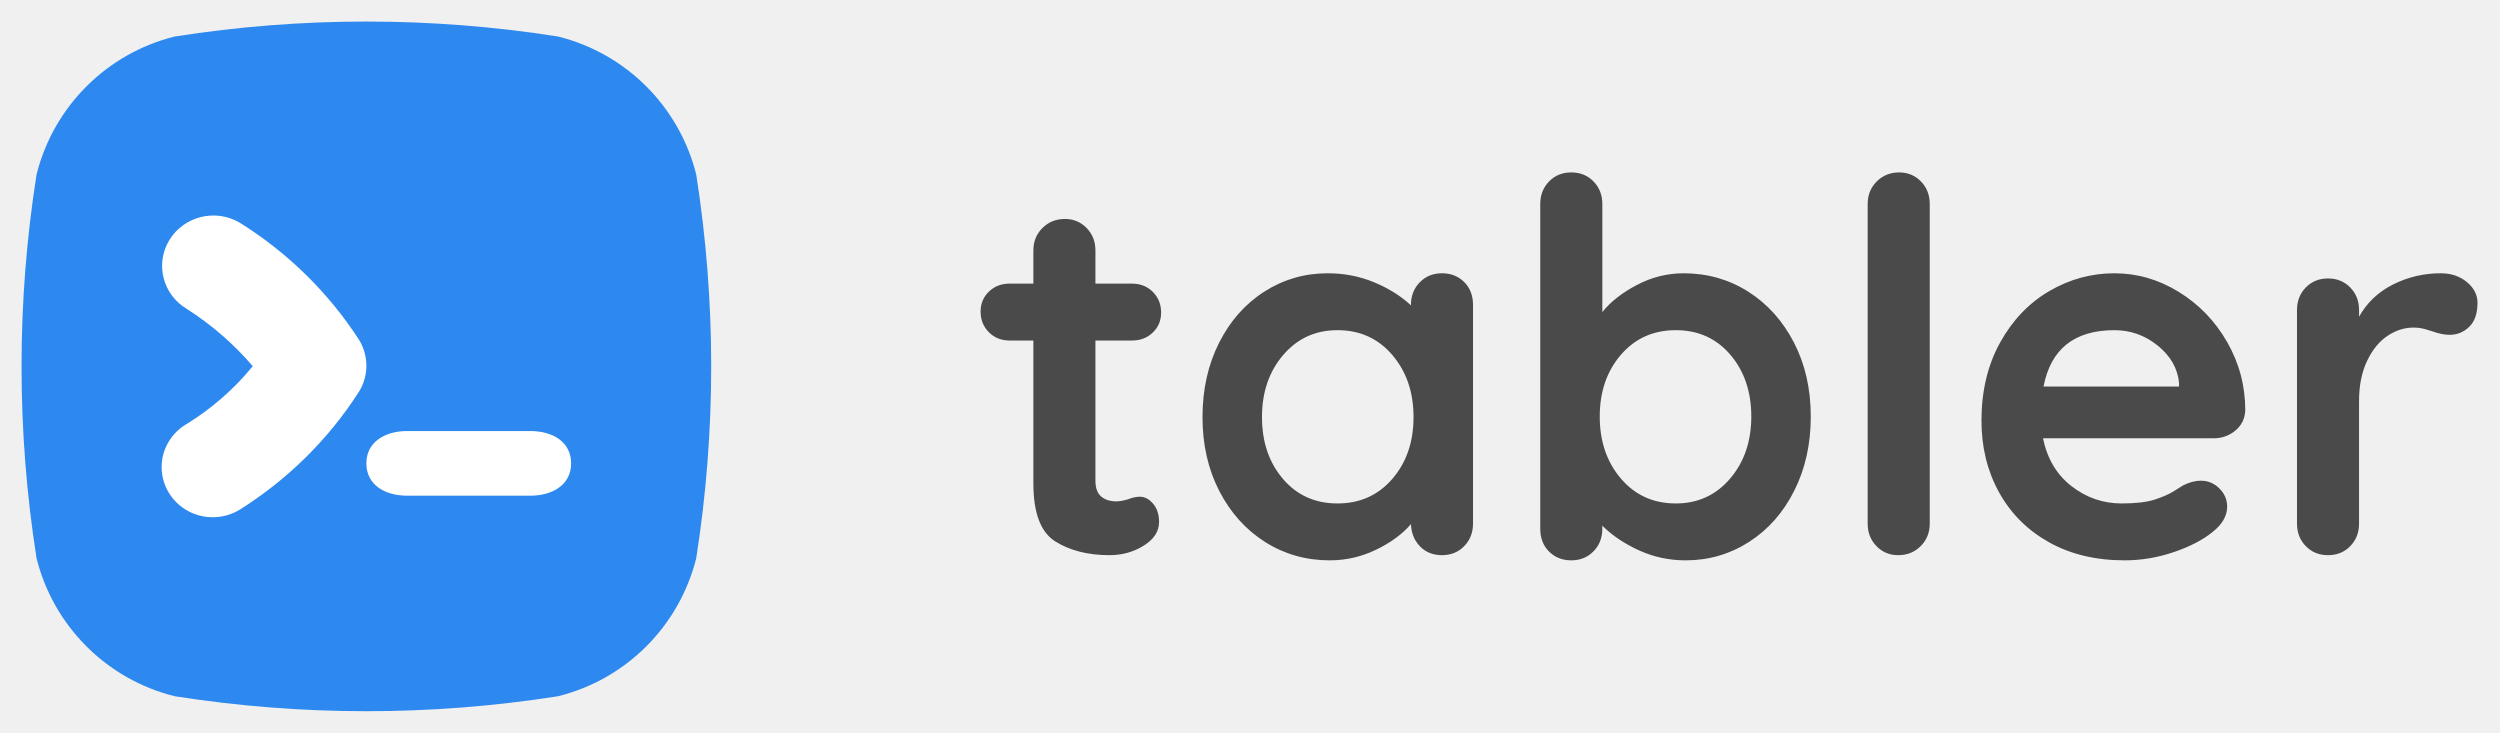
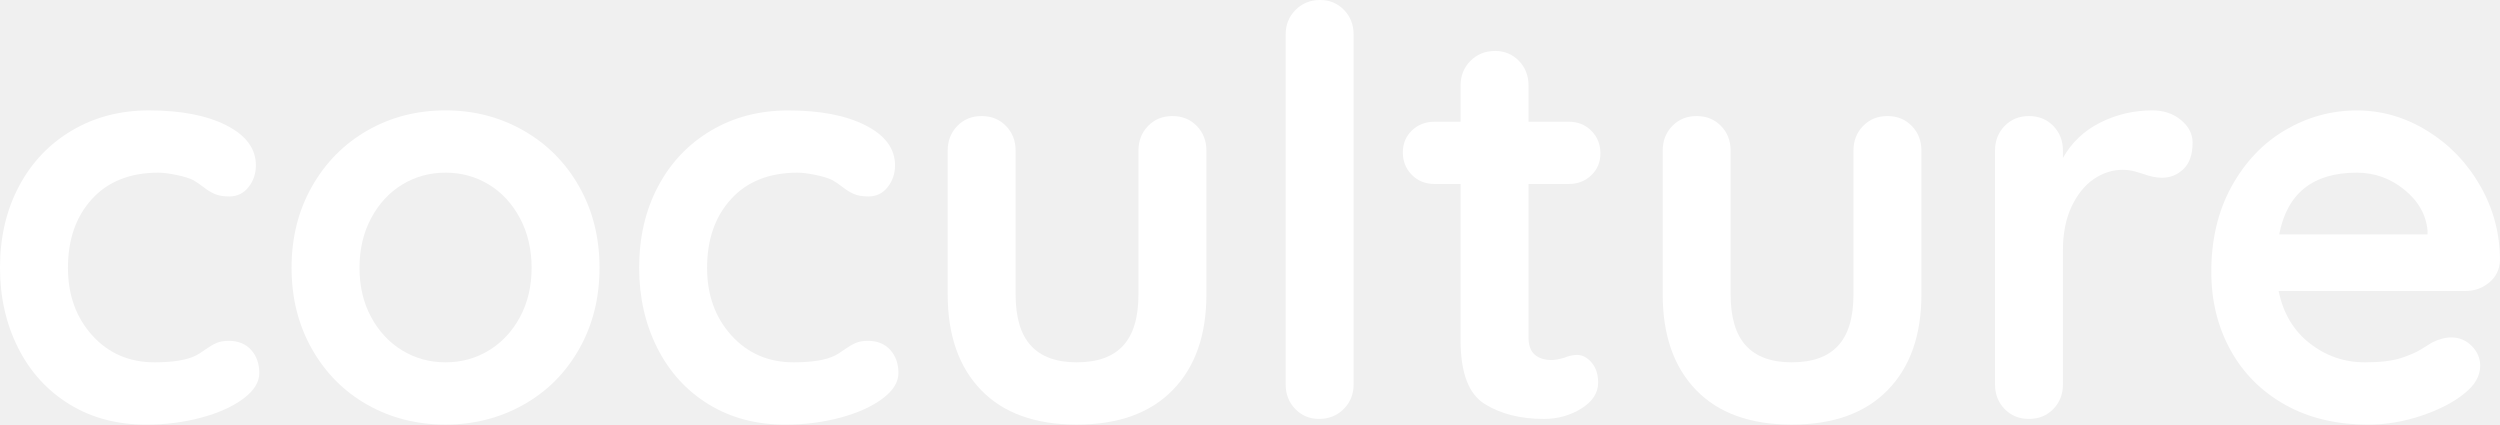
- <svg xmlns="http://www.w3.org/2000/svg" width="232px" height="68px" viewBox="0 0 232 68" version="1.1">
-   <defs />
-   <g id="Page-1" stroke="none" stroke-width="1" fill="none" fill-rule="evenodd">
-     <g id="tabler">
-       <g id="logo" transform="translate(2, 2)">
-         <g id="Group">
-           <path d="M62.611,14.202 C61.036,7.892 56.109,2.965 49.799,1.391 C38.006,-0.464 25.996,-0.464 14.203,1.391 C7.892,2.965 2.965,7.892 1.391,14.202 C-0.464,25.995 -0.464,38.005 1.391,49.798 C2.965,56.108 7.892,61.035 14.203,62.609 C25.996,64.464 38.006,64.464 49.799,62.609 C56.109,61.035 61.036,56.108 62.611,49.798 C64.463,38.005 64.463,25.995 62.611,14.202 Z" id="Shape" fill="#2D89EF" fill-rule="nonzero" />
-           <path d="M31.327,34.329 C28.5,38.745 24.713,42.492 20.237,45.302 C18.783,46.187 16.956,46.234 15.457,45.425 C13.958,44.616 13.019,43.077 13,41.397 C12.982,39.718 13.886,38.158 15.367,37.317 C17.686,35.886 19.744,34.082 21.455,31.98 C19.7,29.933 17.649,28.149 15.367,26.686 C13.109,25.365 12.369,22.498 13.714,20.281 C15.059,18.065 17.98,17.338 20.237,18.659 C24.704,21.444 28.49,25.161 31.327,29.547 C32.224,31.019 32.224,32.857 31.327,34.329 Z" id="Path" fill="#FFFFFF" />
-           <path d="M47.2,44 L35.8,44 C33.689,44 32,42.98 32,41 C32,39.02 33.71,38 35.8,38 L47.2,38 C49.311,38 51,39.02 51,41 C51,42.98 49.29,44 47.2,44 Z" id="Path" fill="#FFFFFF" />
-         </g>
-         <path d="M103.784,44.096 C104.232,44.096 104.64,44.312 105.008,44.744 C105.376,45.176 105.56,45.744 105.56,46.448 C105.56,47.312 105.088,48.04 104.144,48.632 C103.2,49.224 102.136,49.52 100.952,49.52 C98.968,49.52 97.296,49.096 95.936,48.248 C94.576,47.4 93.896,45.6 93.896,42.848 L93.896,29.6 L91.688,29.6 C90.92,29.6 90.28,29.344 89.768,28.832 C89.256,28.32 89,27.68 89,26.912 C89,26.176 89.256,25.56 89.768,25.064 C90.28,24.568 90.92,24.32 91.688,24.32 L93.896,24.32 L93.896,21.248 C93.896,20.416 94.176,19.72 94.736,19.16 C95.296,18.6 95.992,18.32 96.824,18.32 C97.624,18.32 98.296,18.6 98.84,19.16 C99.384,19.72 99.656,20.416 99.656,21.248 L99.656,24.32 L103.064,24.32 C103.832,24.32 104.472,24.576 104.984,25.088 C105.496,25.6 105.752,26.24 105.752,27.008 C105.752,27.744 105.496,28.36 104.984,28.856 C104.472,29.352 103.832,29.6 103.064,29.6 L99.656,29.6 L99.656,42.608 C99.656,43.28 99.832,43.768 100.184,44.072 C100.536,44.376 101.016,44.528 101.624,44.528 C101.88,44.528 102.232,44.464 102.68,44.336 C103.064,44.176 103.432,44.096 103.784,44.096 Z M131.816,23.36 C132.648,23.36 133.336,23.632 133.88,24.176 C134.424,24.72 134.696,25.424 134.696,26.288 L134.696,46.592 C134.696,47.424 134.424,48.12 133.88,48.68 C133.336,49.24 132.648,49.52 131.816,49.52 C130.984,49.52 130.304,49.248 129.776,48.704 C129.248,48.16 128.968,47.472 128.936,46.64 C128.136,47.568 127.056,48.36 125.696,49.016 C124.336,49.672 122.904,50 121.4,50 C119.192,50 117.192,49.432 115.4,48.296 C113.608,47.16 112.192,45.584 111.152,43.568 C110.112,41.552 109.592,39.264 109.592,36.704 C109.592,34.144 110.104,31.848 111.128,29.816 C112.152,27.784 113.552,26.2 115.328,25.064 C117.104,23.928 119.064,23.36 121.208,23.36 C122.744,23.36 124.184,23.64 125.528,24.2 C126.872,24.76 128.008,25.472 128.936,26.336 L128.936,26.288 C128.936,25.456 129.208,24.76 129.752,24.2 C130.296,23.64 130.984,23.36 131.816,23.36 Z M122.12,44.72 C124.2,44.72 125.896,43.96 127.208,42.44 C128.52,40.92 129.176,39.008 129.176,36.704 C129.176,34.4 128.52,32.48 127.208,30.944 C125.896,29.408 124.2,28.64 122.12,28.64 C120.072,28.64 118.392,29.408 117.08,30.944 C115.768,32.48 115.112,34.4 115.112,36.704 C115.112,39.008 115.76,40.92 117.056,42.44 C118.352,43.96 120.04,44.72 122.12,44.72 Z M154.232,23.36 C156.44,23.36 158.44,23.928 160.232,25.064 C162.024,26.2 163.44,27.776 164.48,29.792 C165.52,31.808 166.04,34.096 166.04,36.656 C166.04,39.216 165.528,41.512 164.504,43.544 C163.48,45.576 162.08,47.16 160.304,48.296 C158.528,49.432 156.568,50 154.424,50 C152.888,50 151.44,49.688 150.08,49.064 C148.72,48.44 147.592,47.68 146.696,46.784 L146.696,47.072 C146.696,47.904 146.424,48.6 145.88,49.16 C145.336,49.72 144.648,50 143.816,50 C142.984,50 142.296,49.728 141.752,49.184 C141.208,48.64 140.936,47.936 140.936,47.072 L140.936,16.928 C140.936,16.096 141.208,15.4 141.752,14.84 C142.296,14.28 142.984,14 143.816,14 C144.648,14 145.336,14.28 145.88,14.84 C146.424,15.4 146.696,16.096 146.696,16.928 L146.696,26.96 C147.464,26 148.536,25.16 149.912,24.44 C151.288,23.72 152.728,23.36 154.232,23.36 Z M153.512,44.72 C155.56,44.72 157.24,43.952 158.552,42.416 C159.864,40.88 160.52,38.96 160.52,36.656 C160.52,34.352 159.872,32.44 158.576,30.92 C157.28,29.4 155.592,28.64 153.512,28.64 C151.432,28.64 149.736,29.4 148.424,30.92 C147.112,32.44 146.456,34.352 146.456,36.656 C146.456,38.96 147.112,40.88 148.424,42.416 C149.736,43.952 151.432,44.72 153.512,44.72 Z M177.08,46.592 C177.08,47.424 176.8,48.12 176.24,48.68 C175.68,49.24 174.984,49.52 174.152,49.52 C173.352,49.52 172.68,49.24 172.136,48.68 C171.592,48.12 171.32,47.424 171.32,46.592 L171.32,16.928 C171.32,16.096 171.6,15.4 172.16,14.84 C172.72,14.28 173.416,14 174.248,14 C175.048,14 175.72,14.28 176.264,14.84 C176.808,15.4 177.08,16.096 177.08,16.928 L177.08,46.592 Z M206.36,36.08 C206.328,36.848 206.024,37.472 205.448,37.952 C204.872,38.432 204.2,38.672 203.432,38.672 L187.592,38.672 C187.976,40.56 188.856,42.04 190.232,43.112 C191.608,44.184 193.16,44.72 194.888,44.72 C196.2,44.72 197.224,44.6 197.96,44.36 C198.696,44.12 199.28,43.864 199.712,43.592 C200.144,43.32 200.44,43.136 200.6,43.04 C201.176,42.752 201.72,42.608 202.232,42.608 C202.904,42.608 203.48,42.848 203.96,43.328 C204.44,43.808 204.68,44.368 204.68,45.008 C204.68,45.872 204.232,46.656 203.336,47.36 C202.44,48.096 201.24,48.72 199.736,49.232 C198.232,49.744 196.712,50 195.176,50 C192.488,50 190.144,49.44 188.144,48.32 C186.144,47.2 184.6,45.656 183.512,43.688 C182.424,41.72 181.88,39.504 181.88,37.04 C181.88,34.288 182.456,31.872 183.608,29.792 C184.76,27.712 186.28,26.12 188.168,25.016 C190.056,23.912 192.072,23.36 194.216,23.36 C196.328,23.36 198.32,23.936 200.192,25.088 C202.064,26.24 203.56,27.792 204.68,29.744 C205.8,31.696 206.36,33.808 206.36,36.08 Z M194.216,28.64 C190.504,28.64 188.312,30.384 187.64,33.872 L200.216,33.872 L200.216,33.536 C200.088,32.192 199.432,31.04 198.248,30.08 C197.064,29.12 195.72,28.64 194.216,28.64 Z M224.504,23.36 C225.464,23.36 226.272,23.632 226.928,24.176 C227.584,24.72 227.912,25.36 227.912,26.096 C227.912,27.088 227.656,27.832 227.144,28.328 C226.632,28.824 226.024,29.072 225.32,29.072 C224.84,29.072 224.296,28.96 223.688,28.736 C223.592,28.704 223.376,28.64 223.04,28.544 C222.704,28.448 222.344,28.4 221.96,28.4 C221.128,28.4 220.328,28.656 219.56,29.168 C218.792,29.68 218.16,30.456 217.664,31.496 C217.168,32.536 216.92,33.776 216.92,35.216 L216.92,46.592 C216.92,47.424 216.648,48.12 216.104,48.68 C215.56,49.24 214.872,49.52 214.04,49.52 C213.208,49.52 212.52,49.24 211.976,48.68 C211.432,48.12 211.16,47.424 211.16,46.592 L211.16,26.768 C211.16,25.936 211.432,25.24 211.976,24.68 C212.52,24.12 213.208,23.84 214.04,23.84 C214.872,23.84 215.56,24.12 216.104,24.68 C216.648,25.24 216.92,25.936 216.92,26.768 L216.92,27.392 C217.656,26.08 218.712,25.08 220.088,24.392 C221.464,23.704 222.936,23.36 224.504,23.36 Z" id="tabler" fill="#4A4A4A" />
-       </g>
-     </g>
+ <svg xmlns="http://www.w3.org/2000/svg" version="1.1" id="Layer_1" x="0px" y="0px" width="136.896px" height="23.25px" viewBox="0 0 136.896 23.25" enable-background="new 0 0 136.896 23.25" xml:space="preserve">
+   <g>
+     <path fill="#FFFFFF" d="M12.4,6.866c1.074,0.548,1.612,1.276,1.612,2.186c0,0.455-0.135,0.853-0.403,1.194   c-0.269,0.341-0.62,0.511-1.054,0.511c-0.331,0-0.6-0.046-0.807-0.139c-0.207-0.093-0.408-0.217-0.604-0.372   c-0.196-0.155-0.388-0.284-0.573-0.388c-0.207-0.103-0.512-0.196-0.914-0.279C9.254,9.497,8.929,9.455,8.681,9.455   c-1.551,0-2.765,0.48-3.643,1.441c-0.879,0.961-1.317,2.216-1.317,3.767c0,1.488,0.443,2.723,1.333,3.705   c0.888,0.981,2.024,1.472,3.409,1.472c1.013,0,1.768-0.124,2.264-0.372c0.124-0.062,0.294-0.17,0.511-0.325   c0.218-0.155,0.419-0.274,0.604-0.356c0.187-0.083,0.414-0.124,0.683-0.124c0.517,0,0.925,0.166,1.225,0.496   c0.299,0.331,0.449,0.755,0.449,1.271c0,0.496-0.29,0.961-0.868,1.395c-0.579,0.434-1.344,0.781-2.294,1.039   c-0.95,0.258-1.964,0.388-3.038,0.388c-1.592,0-2.991-0.372-4.2-1.116c-1.209-0.744-2.145-1.771-2.806-3.084   C0.331,17.737,0,16.275,0,14.663c0-1.674,0.346-3.162,1.039-4.464C1.73,8.897,2.697,7.879,3.938,7.146   c1.24-0.733,2.645-1.101,4.216-1.101C9.909,6.045,11.325,6.319,12.4,6.866z" />
+     <path fill="#FFFFFF" d="M31.713,19.111c-0.744,1.313-1.762,2.331-3.054,3.054c-1.291,0.724-2.712,1.085-4.262,1.085   c-1.571,0-2.997-0.361-4.278-1.085c-1.281-0.723-2.294-1.741-3.038-3.054c-0.744-1.312-1.116-2.795-1.116-4.448   s0.372-3.136,1.116-4.449c0.744-1.312,1.757-2.335,3.038-3.069c1.281-0.733,2.707-1.101,4.278-1.101   c1.55,0,2.971,0.367,4.262,1.101c1.292,0.734,2.31,1.757,3.054,3.069c0.744,1.312,1.116,2.795,1.116,4.449   S32.457,17.799,31.713,19.111z M28.474,11.951c-0.424-0.795-0.992-1.411-1.705-1.845s-1.504-0.651-2.371-0.651   c-0.868,0-1.659,0.217-2.372,0.651s-1.281,1.049-1.705,1.845s-0.635,1.7-0.635,2.712s0.211,1.912,0.635,2.697   c0.424,0.786,0.992,1.395,1.705,1.829s1.504,0.651,2.372,0.651c0.867,0,1.658-0.217,2.371-0.651s1.281-1.043,1.705-1.829   c0.423-0.785,0.636-1.684,0.636-2.697S28.896,12.746,28.474,11.951z" />
+     <path fill="#FFFFFF" d="M47.399,6.866c1.074,0.548,1.612,1.276,1.612,2.186c0,0.455-0.135,0.853-0.403,1.194   c-0.269,0.341-0.62,0.511-1.054,0.511c-0.331,0-0.6-0.046-0.807-0.139c-0.207-0.093-0.408-0.217-0.604-0.372   c-0.196-0.155-0.388-0.284-0.573-0.388c-0.207-0.103-0.512-0.196-0.914-0.279c-0.403-0.083-0.729-0.124-0.977-0.124   c-1.551,0-2.765,0.48-3.643,1.441c-0.879,0.961-1.317,2.216-1.317,3.767c0,1.488,0.443,2.723,1.333,3.705   c0.888,0.981,2.024,1.472,3.409,1.472c1.013,0,1.768-0.124,2.264-0.372c0.124-0.062,0.294-0.17,0.511-0.325   c0.218-0.155,0.419-0.274,0.604-0.356c0.187-0.083,0.414-0.124,0.683-0.124c0.517,0,0.925,0.166,1.225,0.496   c0.299,0.331,0.449,0.755,0.449,1.271c0,0.496-0.29,0.961-0.868,1.395c-0.579,0.434-1.344,0.781-2.294,1.039   c-0.95,0.258-1.964,0.388-3.038,0.388c-1.592,0-2.991-0.372-4.2-1.116c-1.209-0.744-2.145-1.771-2.806-3.084   c-0.661-1.312-0.992-2.774-0.992-4.386c0-1.674,0.346-3.162,1.039-4.464c0.691-1.302,1.658-2.319,2.898-3.053   c1.24-0.733,2.645-1.101,4.216-1.101C44.908,6.045,46.324,6.319,47.399,6.866z" />
+     <path fill="#FFFFFF" d="M65.534,6.897c0.352,0.362,0.527,0.812,0.527,1.349v7.874c0,2.232-0.615,3.979-1.845,5.239   c-1.229,1.261-2.981,1.891-5.255,1.891s-4.02-0.63-5.238-1.891c-1.22-1.26-1.829-3.007-1.829-5.239V8.246   c0-0.537,0.175-0.987,0.526-1.349c0.352-0.361,0.796-0.542,1.333-0.542s0.981,0.181,1.333,0.542   c0.352,0.362,0.527,0.812,0.527,1.349v7.874c0,1.261,0.279,2.196,0.837,2.805c0.558,0.61,1.395,0.915,2.511,0.915   c1.137,0,1.984-0.305,2.542-0.915c0.559-0.609,0.837-1.544,0.837-2.805V8.246c0-0.537,0.176-0.987,0.527-1.349   c0.352-0.361,0.795-0.542,1.333-0.542C64.738,6.355,65.183,6.536,65.534,6.897z" />
+     <path fill="#FFFFFF" d="M73.578,22.397c-0.361,0.362-0.811,0.542-1.349,0.542c-0.517,0-0.95-0.181-1.302-0.542   c-0.352-0.361-0.526-0.811-0.526-1.349V1.891c0-0.537,0.181-0.987,0.542-1.349C71.305,0.181,71.754,0,72.292,0   c0.517,0,0.95,0.181,1.302,0.542c0.352,0.362,0.527,0.812,0.527,1.349v19.158C74.121,21.586,73.939,22.036,73.578,22.397z" />
+     <path fill="#FFFFFF" d="M87.156,19.855c0.237,0.279,0.356,0.646,0.356,1.101c0,0.558-0.305,1.028-0.914,1.41   c-0.61,0.383-1.298,0.574-2.062,0.574c-1.282,0-2.361-0.273-3.24-0.821c-0.878-0.547-1.317-1.71-1.317-3.488v-8.556h-1.426   c-0.496,0-0.909-0.165-1.24-0.496c-0.33-0.331-0.496-0.744-0.496-1.24c0-0.475,0.166-0.873,0.496-1.193   c0.331-0.32,0.744-0.48,1.24-0.48h1.426V4.681c0-0.538,0.181-0.987,0.543-1.349c0.361-0.361,0.811-0.542,1.349-0.542   c0.516,0,0.95,0.181,1.302,0.542C83.524,3.694,83.7,4.144,83.7,4.681v1.984h2.2c0.496,0,0.909,0.166,1.24,0.496   c0.33,0.331,0.496,0.744,0.496,1.24c0,0.476-0.166,0.874-0.496,1.193c-0.331,0.321-0.744,0.48-1.24,0.48h-2.2v8.401   c0,0.434,0.113,0.749,0.341,0.945c0.227,0.197,0.537,0.294,0.93,0.294c0.165,0,0.393-0.041,0.682-0.124   c0.248-0.103,0.485-0.155,0.714-0.155C86.655,19.437,86.918,19.577,87.156,19.855z" />
+     <path fill="#FFFFFF" d="M104.687,6.897c0.352,0.362,0.527,0.812,0.527,1.349v7.874c0,2.232-0.615,3.979-1.845,5.239   c-1.229,1.261-2.981,1.891-5.255,1.891s-4.02-0.63-5.238-1.891c-1.22-1.26-1.829-3.007-1.829-5.239V8.246   c0-0.537,0.175-0.987,0.526-1.349c0.352-0.361,0.796-0.542,1.333-0.542s0.981,0.181,1.333,0.542   c0.352,0.362,0.527,0.812,0.527,1.349v7.874c0,1.261,0.279,2.196,0.837,2.805c0.558,0.61,1.395,0.915,2.511,0.915   c1.137,0,1.984-0.305,2.542-0.915c0.559-0.609,0.837-1.544,0.837-2.805V8.246c0-0.537,0.176-0.987,0.527-1.349   c0.352-0.361,0.795-0.542,1.333-0.542C103.891,6.355,104.335,6.536,104.687,6.897z" />
+     <path fill="#FFFFFF" d="M119.427,6.572c0.424,0.352,0.636,0.765,0.636,1.24c0,0.641-0.166,1.121-0.496,1.441   c-0.331,0.321-0.724,0.48-1.178,0.48c-0.311,0-0.662-0.072-1.055-0.217c-0.062-0.021-0.201-0.062-0.418-0.124   s-0.45-0.093-0.697-0.093c-0.538,0-1.055,0.166-1.551,0.496c-0.496,0.331-0.904,0.832-1.225,1.503   c-0.32,0.672-0.48,1.473-0.48,2.403v7.347c0,0.538-0.176,0.987-0.526,1.349c-0.352,0.362-0.796,0.542-1.333,0.542   c-0.538,0-0.982-0.181-1.333-0.542c-0.352-0.361-0.527-0.811-0.527-1.349V8.246c0-0.537,0.176-0.987,0.527-1.349   c0.351-0.361,0.795-0.542,1.333-0.542c0.537,0,0.981,0.181,1.333,0.542c0.351,0.362,0.526,0.812,0.526,1.349v0.403   c0.476-0.847,1.157-1.493,2.046-1.938c0.889-0.444,1.84-0.667,2.853-0.667C118.481,6.045,119.003,6.221,119.427,6.572z" />
+     <path fill="#FFFFFF" d="M136.307,15.469c-0.372,0.31-0.806,0.465-1.302,0.465h-10.23c0.248,1.22,0.816,2.175,1.705,2.867   c0.889,0.693,1.892,1.039,3.007,1.039c0.848,0,1.509-0.078,1.984-0.232s0.853-0.32,1.132-0.496c0.278-0.175,0.47-0.294,0.573-0.356   c0.372-0.186,0.723-0.279,1.054-0.279c0.435,0,0.807,0.155,1.116,0.465s0.465,0.672,0.465,1.085c0,0.558-0.289,1.065-0.868,1.519   c-0.578,0.476-1.354,0.879-2.324,1.209c-0.972,0.331-1.953,0.496-2.945,0.496c-1.736,0-3.25-0.361-4.542-1.085   c-1.291-0.723-2.289-1.721-2.991-2.992c-0.703-1.271-1.054-2.702-1.054-4.293c0-1.777,0.372-3.337,1.116-4.681   c0.743-1.343,1.725-2.371,2.944-3.084c1.22-0.713,2.521-1.069,3.906-1.069c1.364,0,2.65,0.372,3.859,1.116   c1.209,0.744,2.175,1.747,2.898,3.007c0.724,1.261,1.085,2.625,1.085,4.092C136.875,14.756,136.679,15.159,136.307,15.469z    M124.806,12.834h8.122v-0.217c-0.083-0.868-0.507-1.612-1.271-2.232c-0.765-0.62-1.633-0.93-2.604-0.93   C126.655,9.455,125.239,10.582,124.806,12.834z" />
  </g>
</svg>
